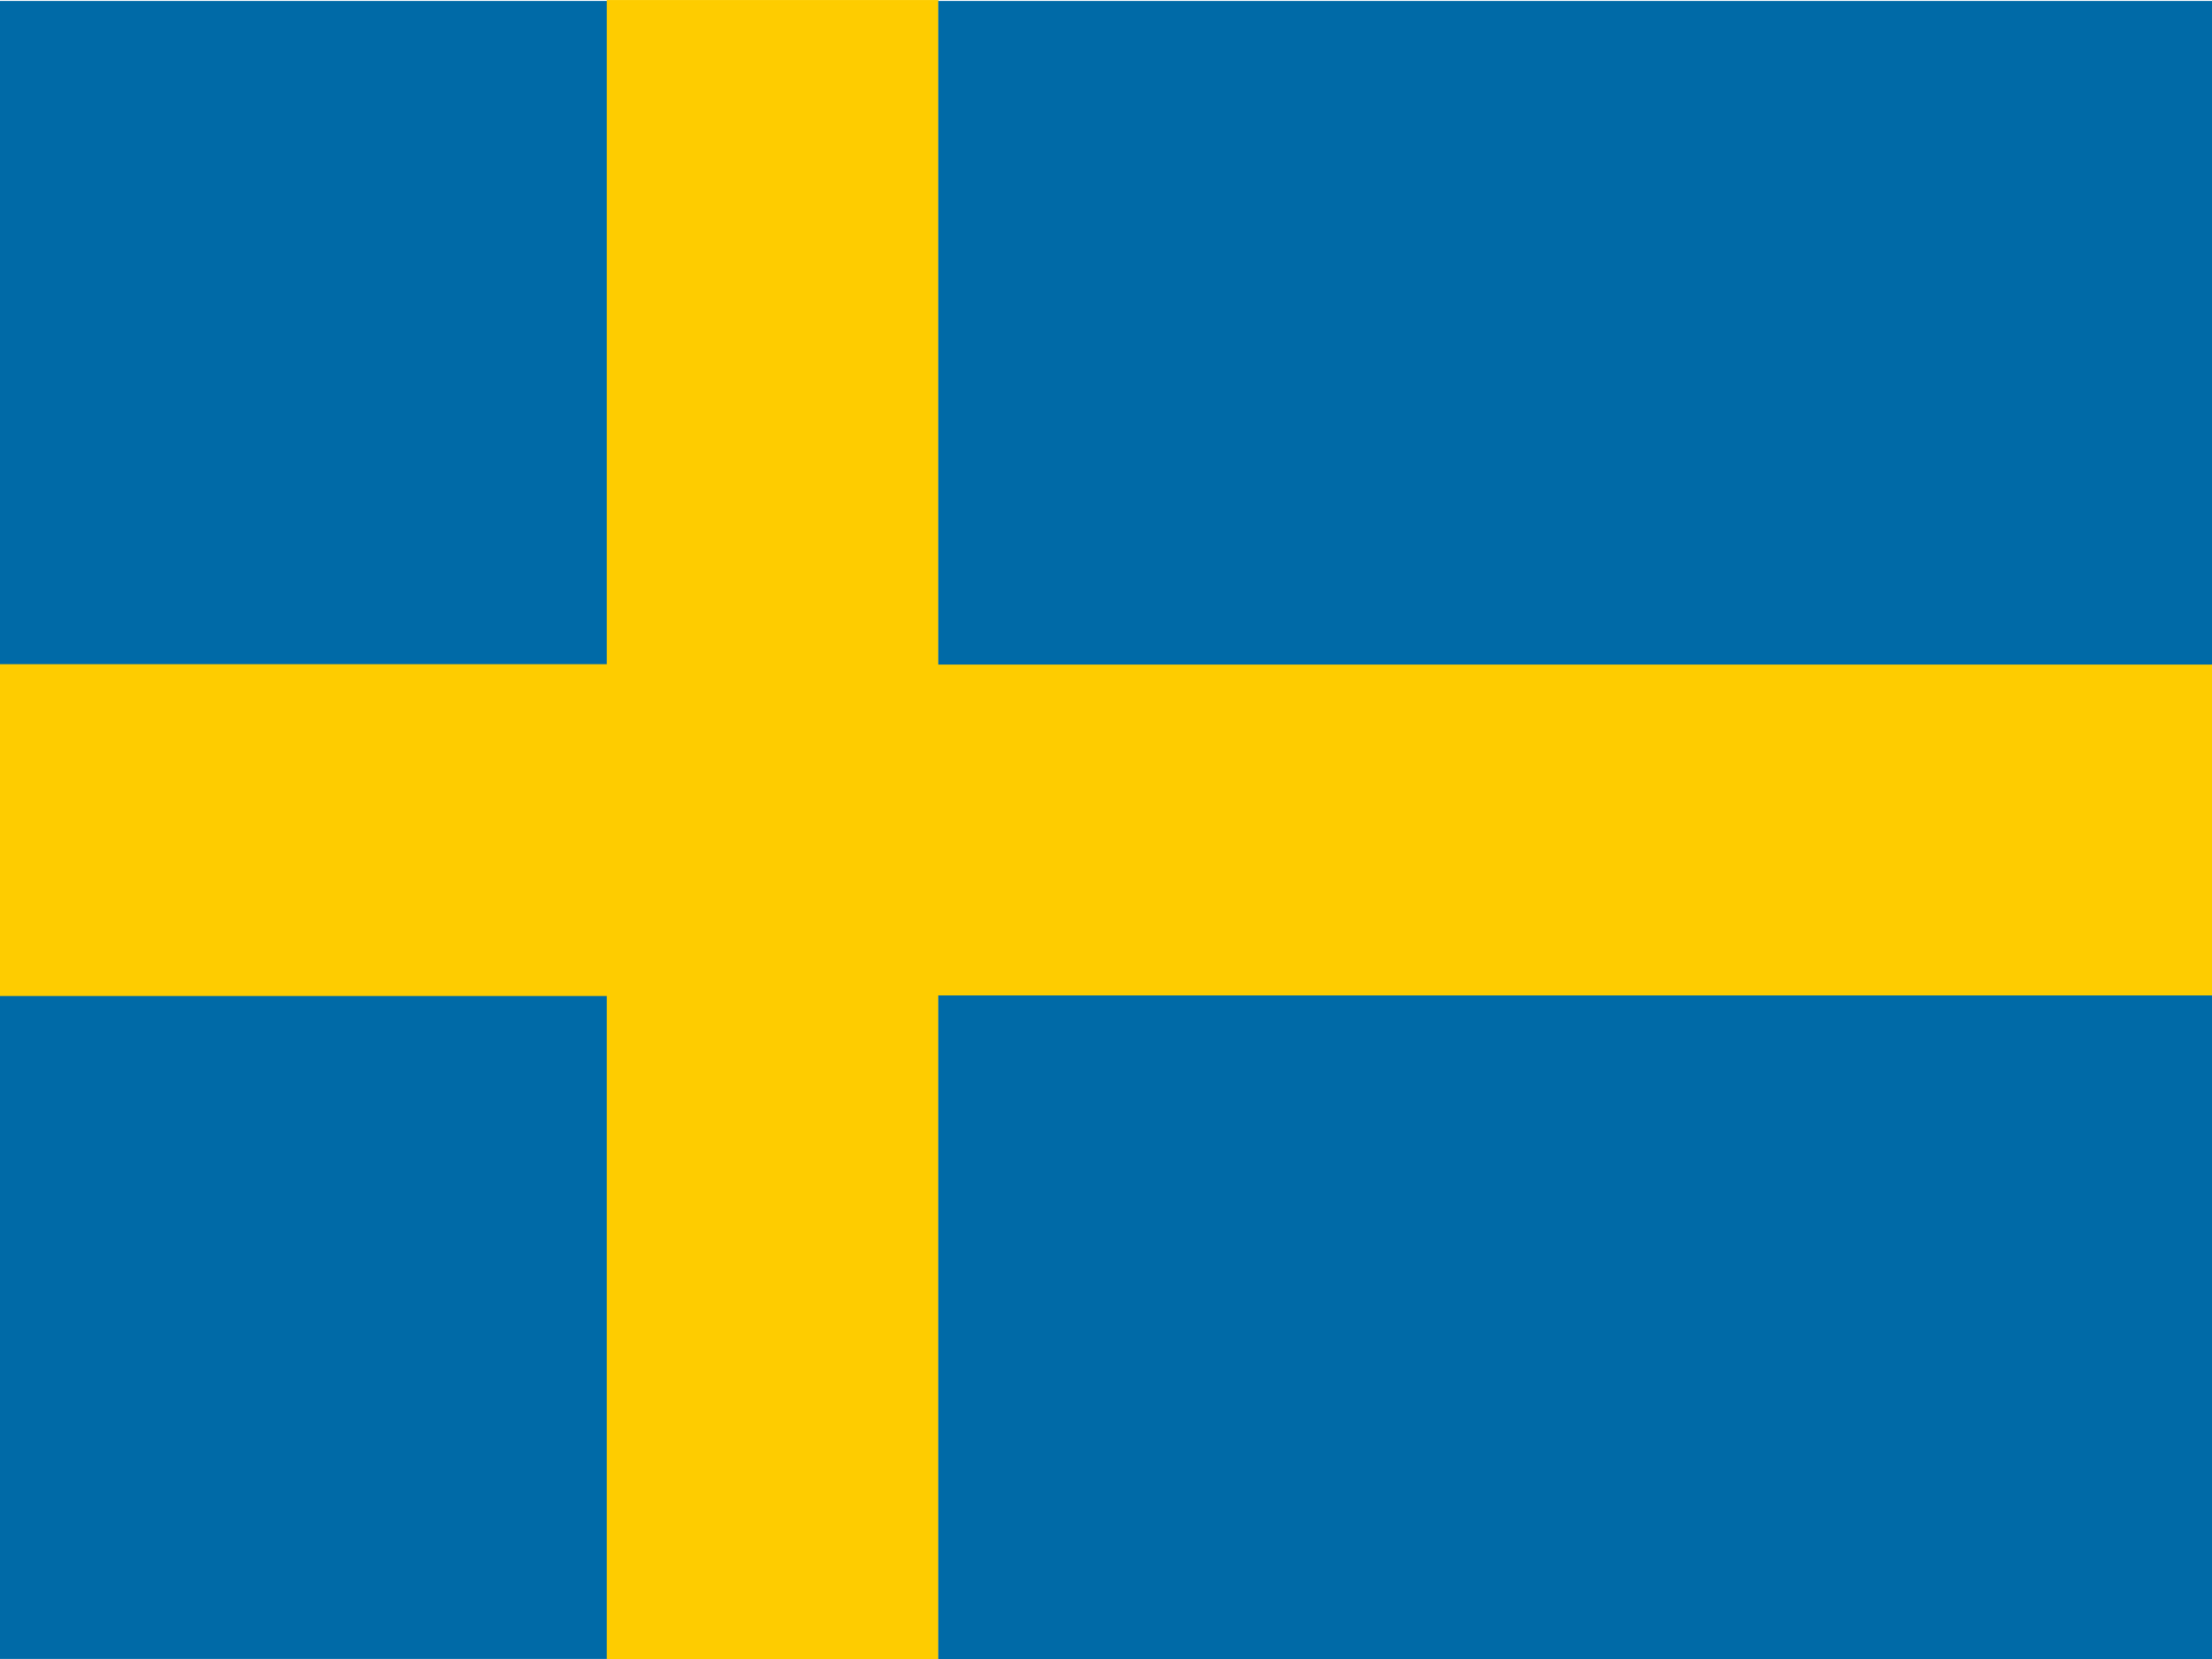
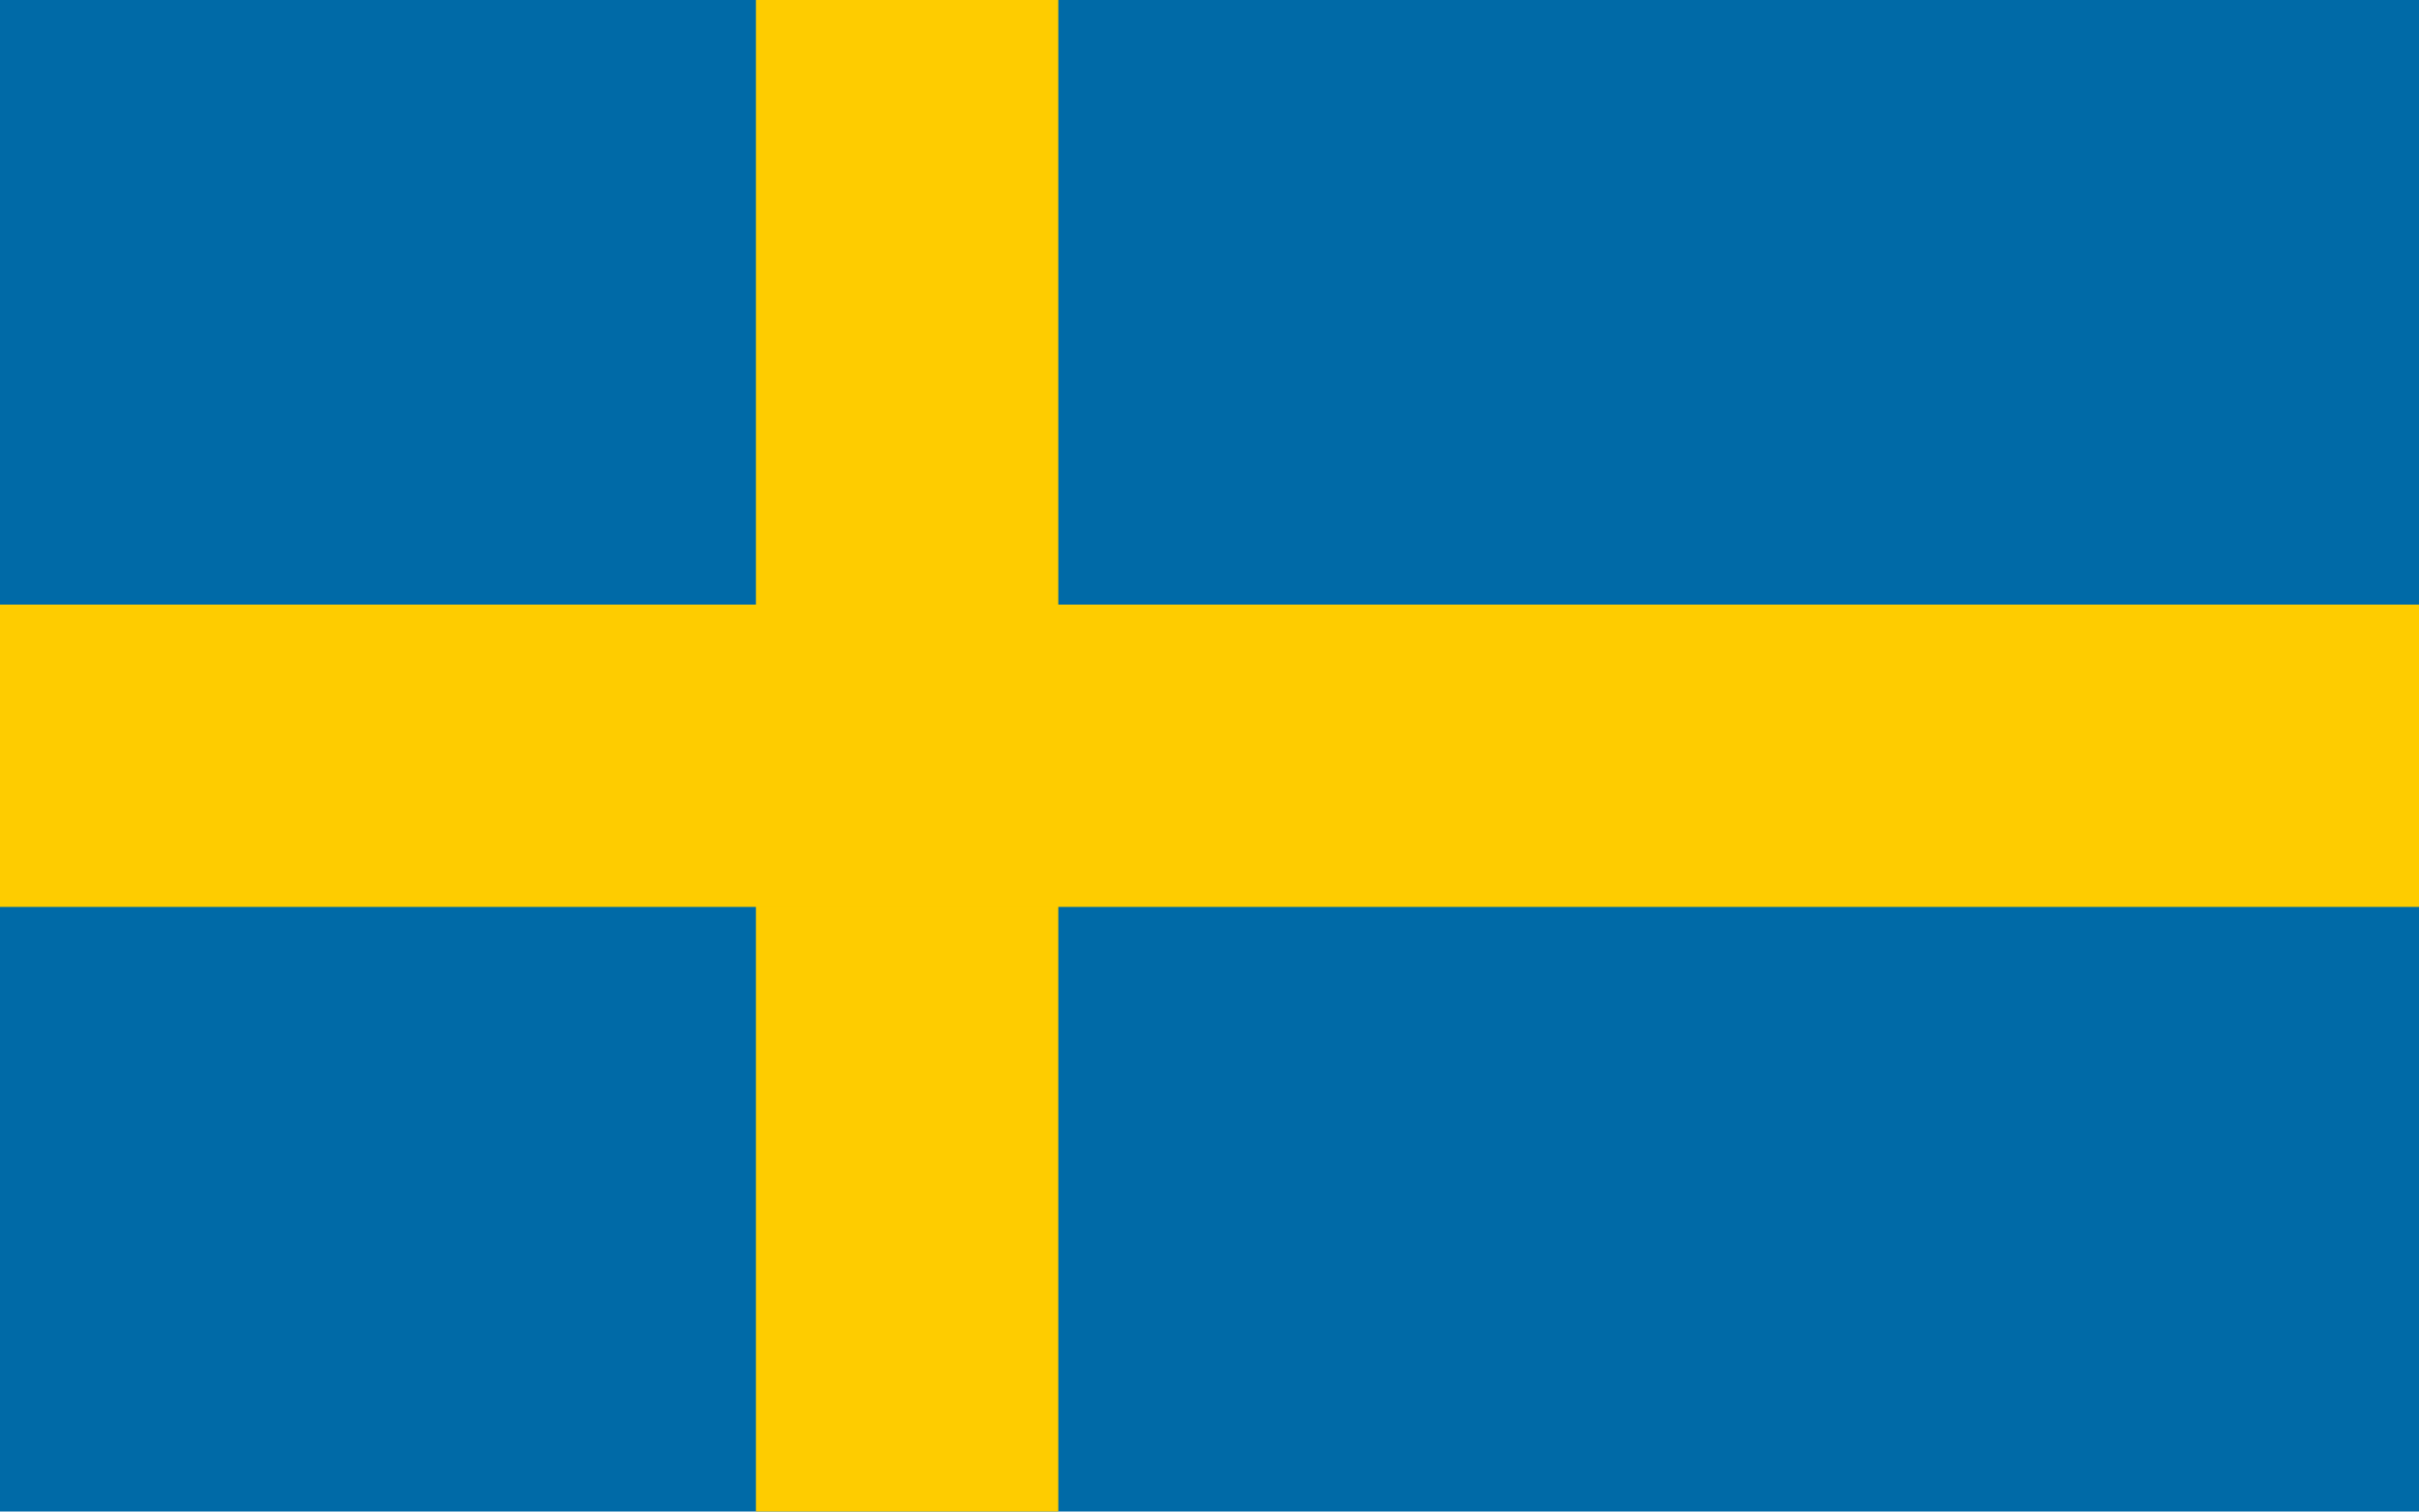
- <svg xmlns="http://www.w3.org/2000/svg" id="svg589" version="1.1" viewBox="0 0 640 480">
-   <defs id="defs591">
-     <clipPath id="clipPath15333" clipPathUnits="userSpaceOnUse">
-       <rect id="rect15335" fill-opacity=".67" height="512" width="682.67" y="0" x="-53.421" />
-     </clipPath>
-   </defs>
-   <g id="flag" transform="matrix(.9375 0 0 .9375 50.082 -.0000084958)" clip-path="url(#clipPath15333)">
-     <g id="g558" stroke-width="1pt" transform="matrix(2.9257 0 0 2.9257 -745.33 -969.48)" fill-rule="evenodd">
-       <rect id="rect552" height="70" width="87.5" y="331.47" x="213.36" fill="#006aa7" />
-       <rect id="rect553" height="70" width="87.5" y="436.36" x="213.36" fill="#006aa7" />
-       <rect id="rect554" height="35" width="87.5" y="401.43" x="213.36" fill="#fecc00" />
-       <rect id="rect556" height="175" width="35" y="331.37" x="300.5" fill="#fecc00" />
-       <rect id="rect557" height="35" width="157.5" y="401.44" x="334.39" fill="#fecc00" />
-       <rect id="rect558" height="70" width="157.5" y="436.37" x="335.47" fill="#006aa7" />
-       <rect id="rect559" height="70" width="157.5" y="331.47" x="335.47" fill="#006aa7" />
-     </g>
-   </g>
+ <svg xmlns="http://www.w3.org/2000/svg" id="sweden_flag" viewBox="0 0 16 10">
+   <rect width="16" fill="#006aa7" height="10" />
+   <rect width="2" fill="#fecc00" x="5" height="10" />
+   <rect y="4" width="16" fill="#fecc00" height="2" />
</svg>
